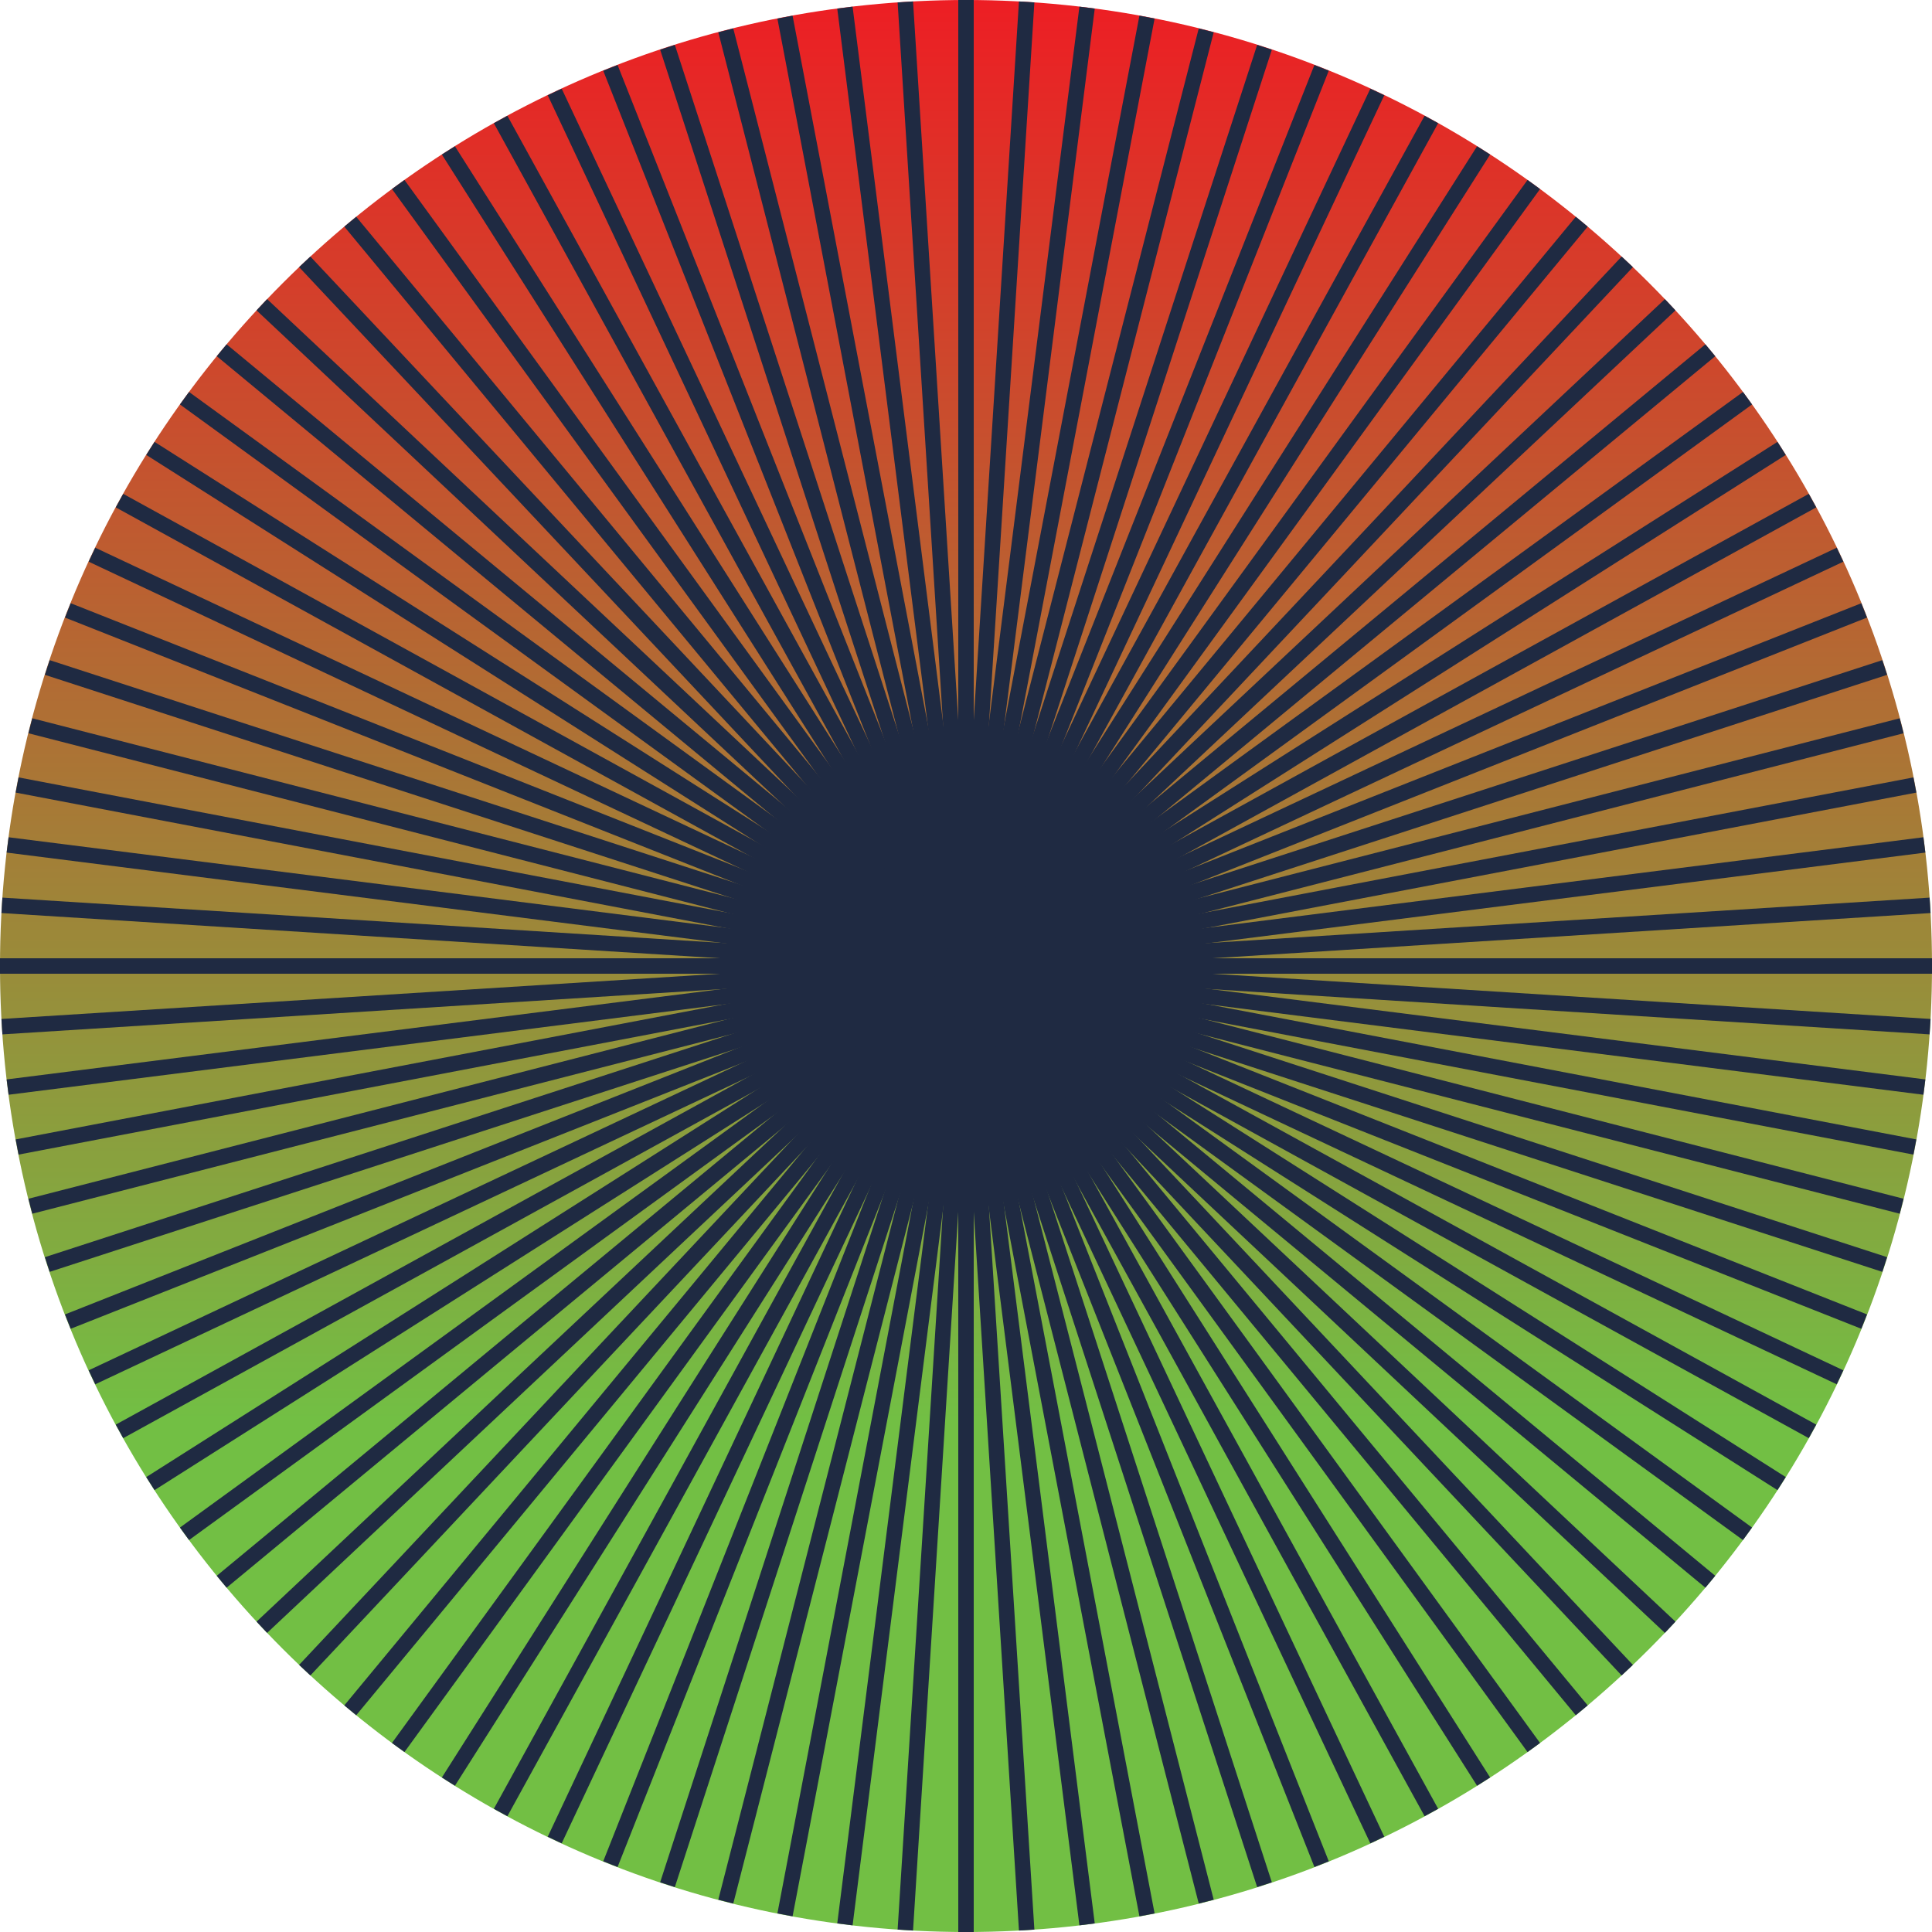
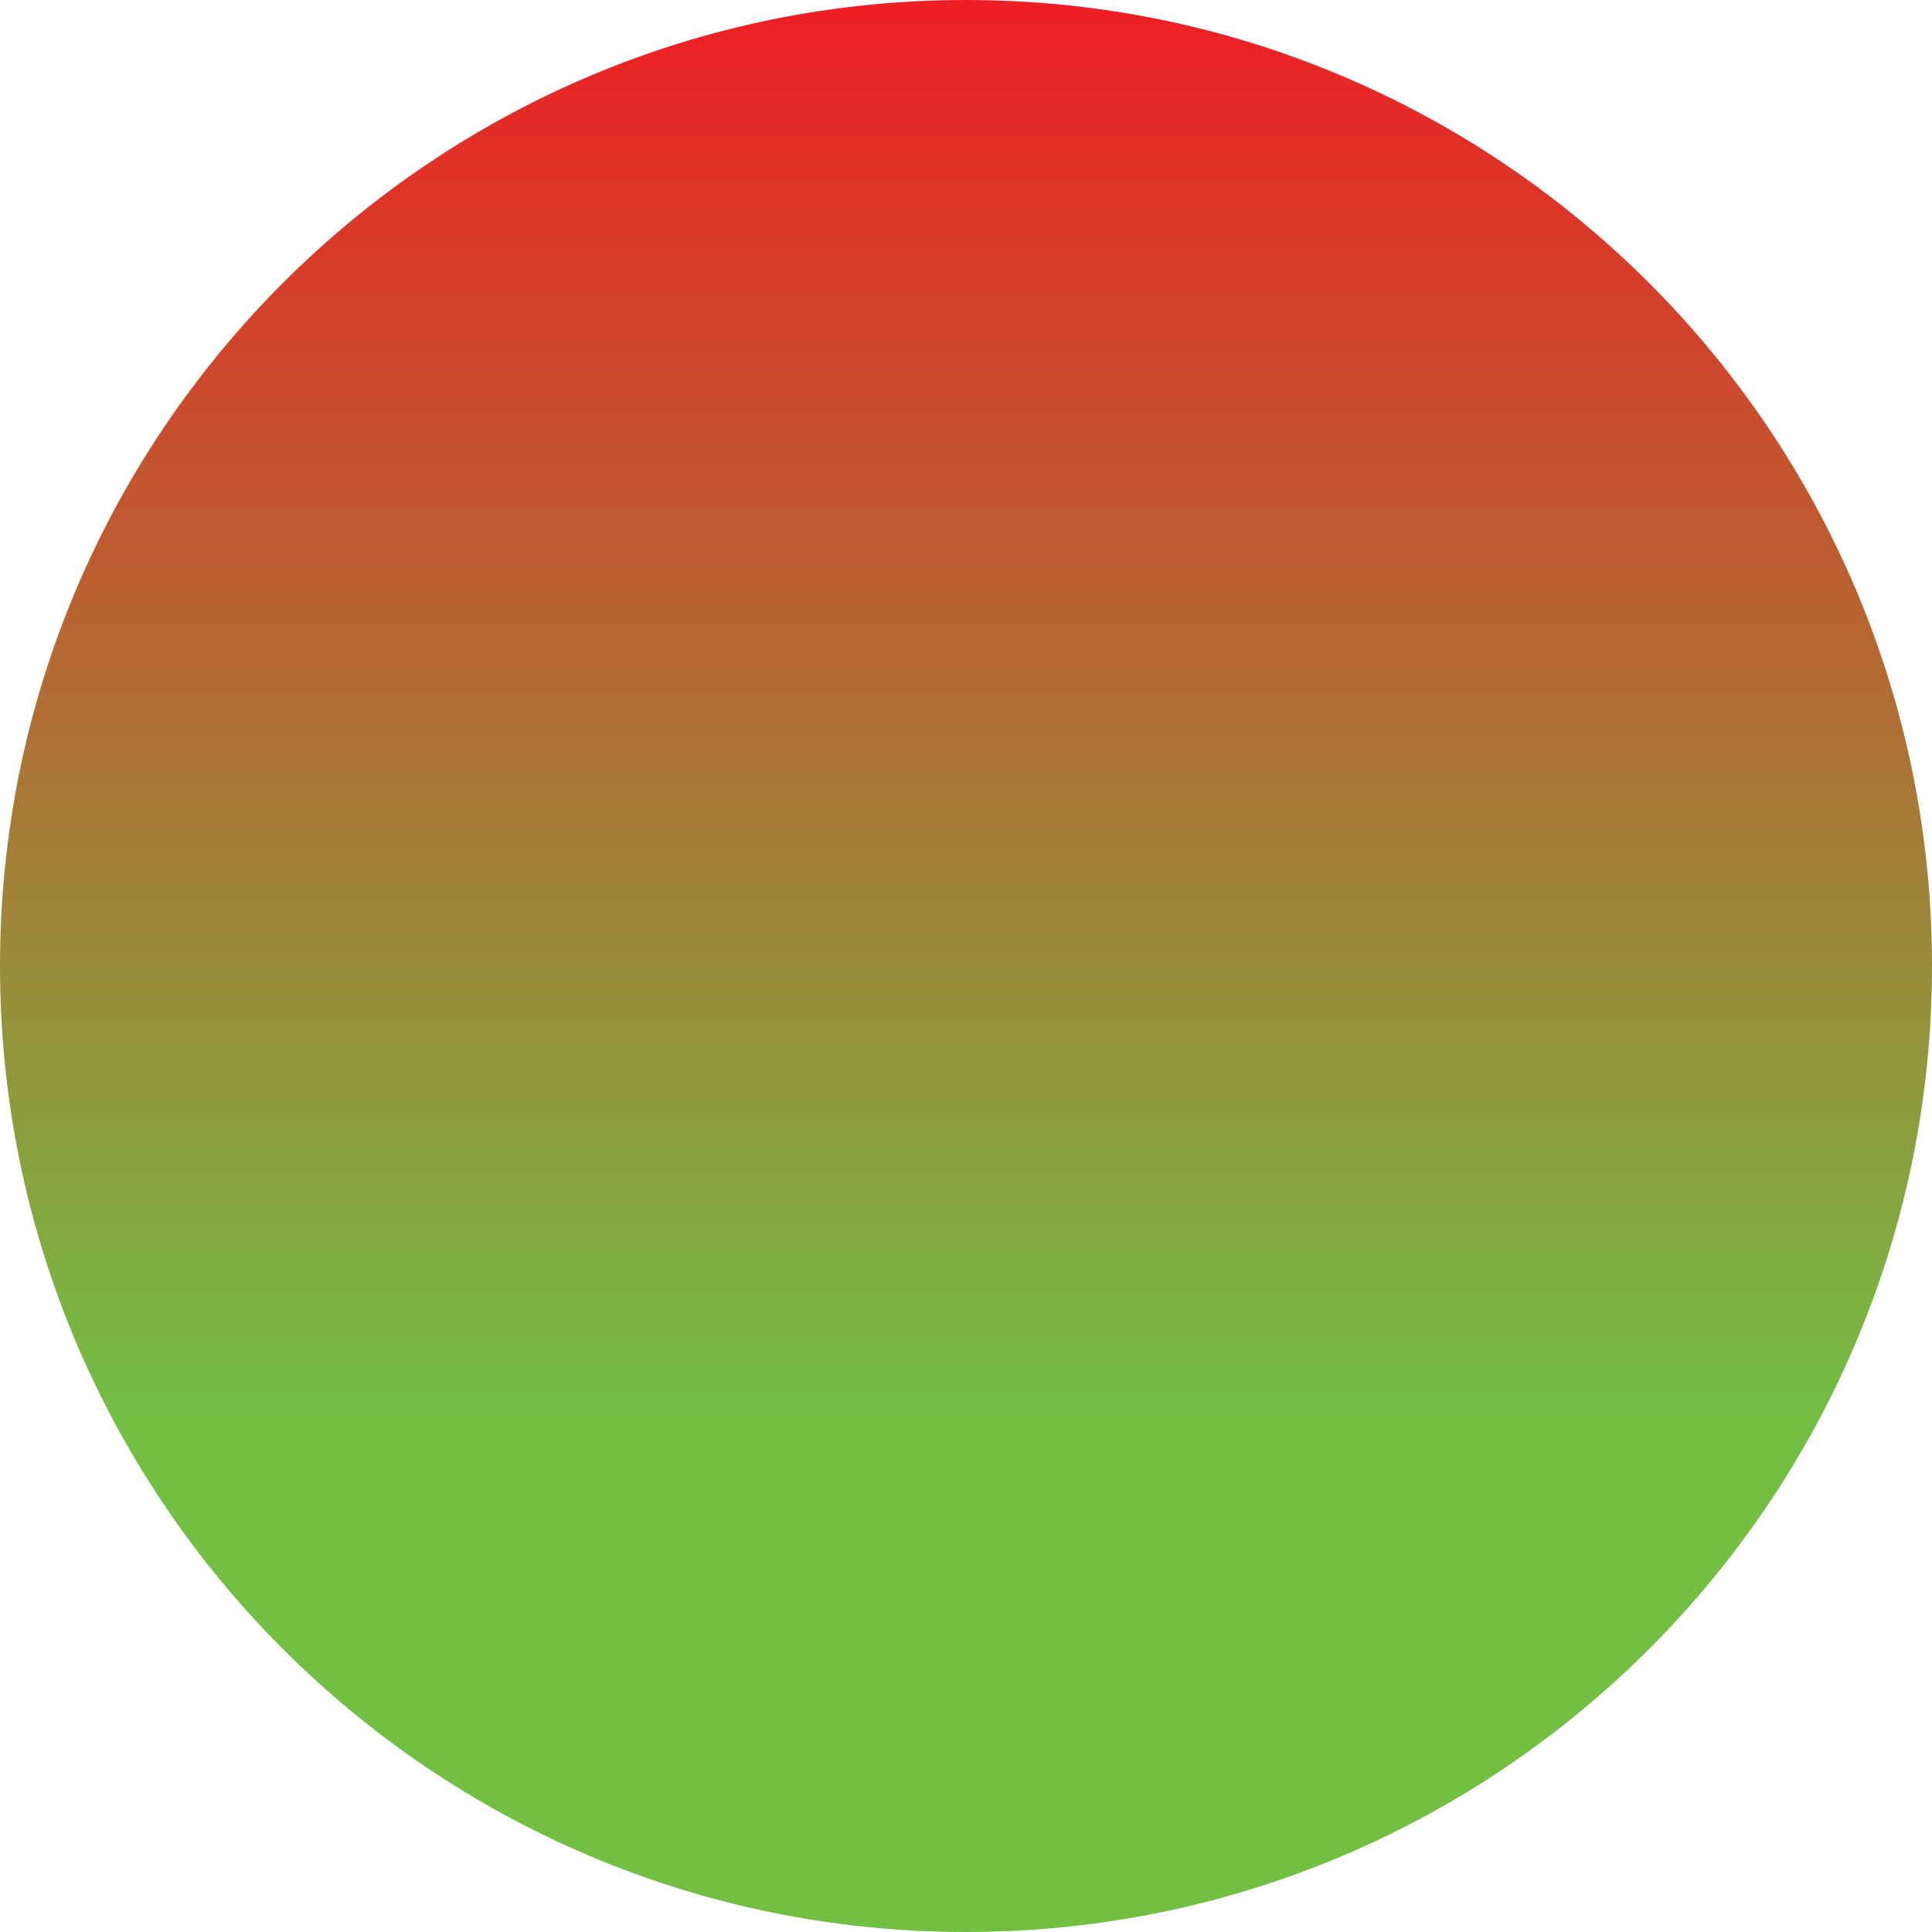
- <svg xmlns="http://www.w3.org/2000/svg" version="1.1" x="0px" y="0px" viewBox="0 0 1000 1000" style="enable-background:new 0 0 1000 1000;" xml:space="preserve">
+ <svg xmlns="http://www.w3.org/2000/svg" version="1.1" id="Layer_1" x="0px" y="0px" viewBox="0 0 1000 1000" style="enable-background:new 0 0 1000 1000;" xml:space="preserve">
  <style type="text/css">
	.st0{fill:url(#SVGID_1_);}
- 	.st1{fill:none;stroke:#1F2A42;stroke-width:8;stroke-miterlimit:10;}
+ 	.st1{display:none;}
+ 	.st2{display:inline;fill:none;stroke:#1F2A42;stroke-width:8;stroke-miterlimit:10;}
</style>
  <g id="Layer_4">
-     <linearGradient id="SVGID_1_" gradientUnits="userSpaceOnUse" x1="500" y1="0" x2="500" y2="1000">
+     <linearGradient id="SVGID_1_" gradientUnits="userSpaceOnUse" x1="500" y1="1000" x2="500" y2="0" gradientTransform="matrix(1 0 0 -1 0 1000)">
      <stop offset="0" style="stop-color:#ED1E24" />
      <stop offset="0.735" style="stop-color:#72BF44" />
    </linearGradient>
    <circle class="st0" cx="500" cy="500" r="500" />
  </g>
-   <g id="Layer_5">
-     <line class="st1" x1="500" y1="500.56" x2="500" y2="500.56" />
-     <line class="st1" x1="500" y1="0" x2="500" y2="1000" />
-     <line class="st1" x1="468.6" y1="0.99" x2="531.4" y2="999.01" />
-     <line class="st1" x1="437.33" y1="3.94" x2="562.67" y2="996.06" />
-     <line class="st1" x1="406.31" y1="8.86" x2="593.69" y2="991.14" />
-     <line class="st1" x1="375.66" y1="15.71" x2="624.34" y2="984.29" />
-     <line class="st1" x1="345.49" y1="24.47" x2="654.51" y2="975.53" />
-     <line class="st1" x1="315.94" y1="35.11" x2="684.06" y2="964.89" />
-     <line class="st1" x1="287.11" y1="47.59" x2="712.89" y2="952.41" />
-     <line class="st1" x1="259.12" y1="61.85" x2="740.88" y2="938.15" />
-     <line class="st1" x1="232.09" y1="77.84" x2="767.91" y2="922.16" />
-     <line class="st1" x1="206.11" y1="95.49" x2="793.89" y2="904.51" />
-     <line class="st1" x1="181.29" y1="114.74" x2="818.71" y2="885.26" />
-     <line class="st1" x1="157.73" y1="135.52" x2="842.27" y2="864.48" />
-     <line class="st1" x1="135.52" y1="157.73" x2="864.48" y2="842.27" />
-     <line class="st1" x1="114.74" y1="181.29" x2="885.26" y2="818.71" />
-     <line class="st1" x1="95.49" y1="206.11" x2="904.51" y2="793.89" />
-     <line class="st1" x1="77.84" y1="232.09" x2="922.16" y2="767.91" />
-     <line class="st1" x1="61.85" y1="259.12" x2="938.15" y2="740.88" />
-     <line class="st1" x1="47.59" y1="287.11" x2="952.41" y2="712.89" />
-     <line class="st1" x1="35.11" y1="315.94" x2="964.89" y2="684.06" />
-     <line class="st1" x1="24.47" y1="345.49" x2="975.53" y2="654.51" />
-     <line class="st1" x1="15.71" y1="375.66" x2="984.29" y2="624.34" />
-     <line class="st1" x1="8.86" y1="406.31" x2="991.14" y2="593.69" />
-     <line class="st1" x1="3.94" y1="437.33" x2="996.06" y2="562.67" />
-     <line class="st1" x1="0.99" y1="468.6" x2="999.01" y2="531.4" />
-     <line class="st1" x1="0" y1="500" x2="1000" y2="500" />
-     <line class="st1" x1="0.99" y1="531.4" x2="999.01" y2="468.6" />
-     <line class="st1" x1="3.94" y1="562.67" x2="996.06" y2="437.33" />
-     <line class="st1" x1="8.86" y1="593.69" x2="991.14" y2="406.31" />
-     <line class="st1" x1="15.71" y1="624.34" x2="984.29" y2="375.66" />
-     <line class="st1" x1="24.47" y1="654.51" x2="975.53" y2="345.49" />
-     <line class="st1" x1="35.11" y1="684.06" x2="964.89" y2="315.94" />
-     <line class="st1" x1="47.59" y1="712.89" x2="952.41" y2="287.11" />
-     <line class="st1" x1="61.85" y1="740.88" x2="938.15" y2="259.12" />
-     <line class="st1" x1="77.84" y1="767.91" x2="922.16" y2="232.09" />
-     <line class="st1" x1="95.49" y1="793.89" x2="904.51" y2="206.11" />
-     <line class="st1" x1="114.74" y1="818.71" x2="885.26" y2="181.29" />
-     <line class="st1" x1="135.52" y1="842.27" x2="864.48" y2="157.73" />
-     <line class="st1" x1="157.73" y1="864.48" x2="842.27" y2="135.52" />
-     <line class="st1" x1="181.29" y1="885.26" x2="818.71" y2="114.74" />
-     <line class="st1" x1="206.11" y1="904.51" x2="793.89" y2="95.49" />
-     <line class="st1" x1="232.09" y1="922.16" x2="767.91" y2="77.84" />
-     <line class="st1" x1="259.12" y1="938.15" x2="740.88" y2="61.85" />
-     <line class="st1" x1="287.11" y1="952.41" x2="712.89" y2="47.59" />
-     <line class="st1" x1="315.94" y1="964.89" x2="684.06" y2="35.11" />
-     <line class="st1" x1="345.49" y1="975.53" x2="654.51" y2="24.47" />
-     <line class="st1" x1="375.66" y1="984.29" x2="624.34" y2="15.71" />
-     <line class="st1" x1="406.31" y1="991.14" x2="593.69" y2="8.86" />
-     <line class="st1" x1="437.33" y1="996.06" x2="562.67" y2="3.94" />
-     <line class="st1" x1="468.6" y1="999.01" x2="531.4" y2="0.99" />
+   <g id="Layer_5" class="st1">
+     <line class="st2" x1="500" y1="500.6" x2="500" y2="500.6" />
+     <line class="st2" x1="500" y1="0" x2="500" y2="1000" />
+     <line class="st2" x1="468.6" y1="1" x2="531.4" y2="999" />
+     <line class="st2" x1="437.3" y1="3.9" x2="562.7" y2="996.1" />
+     <line class="st2" x1="406.3" y1="8.9" x2="593.7" y2="991.1" />
+     <line class="st2" x1="375.7" y1="15.7" x2="624.3" y2="984.3" />
+     <line class="st2" x1="345.5" y1="24.5" x2="654.5" y2="975.5" />
+     <line class="st2" x1="315.9" y1="35.1" x2="684.1" y2="964.9" />
+     <line class="st2" x1="287.1" y1="47.6" x2="712.9" y2="952.4" />
+     <line class="st2" x1="259.1" y1="61.8" x2="740.9" y2="938.2" />
+     <line class="st2" x1="232.1" y1="77.8" x2="767.9" y2="922.2" />
+     <line class="st2" x1="206.1" y1="95.5" x2="793.9" y2="904.5" />
+     <line class="st2" x1="181.3" y1="114.7" x2="818.7" y2="885.3" />
+     <line class="st2" x1="157.7" y1="135.5" x2="842.3" y2="864.5" />
+     <line class="st2" x1="135.5" y1="157.7" x2="864.5" y2="842.3" />
+     <line class="st2" x1="114.7" y1="181.3" x2="885.3" y2="818.7" />
+     <line class="st2" x1="95.5" y1="206.1" x2="904.5" y2="793.9" />
+     <line class="st2" x1="77.8" y1="232.1" x2="922.2" y2="767.9" />
+     <line class="st2" x1="61.8" y1="259.1" x2="938.2" y2="740.9" />
+     <line class="st2" x1="47.6" y1="287.1" x2="952.4" y2="712.9" />
+     <line class="st2" x1="35.1" y1="315.9" x2="964.9" y2="684.1" />
+     <line class="st2" x1="24.5" y1="345.5" x2="975.5" y2="654.5" />
+     <line class="st2" x1="15.7" y1="375.7" x2="984.3" y2="624.3" />
+     <line class="st2" x1="8.9" y1="406.3" x2="991.1" y2="593.7" />
+     <line class="st2" x1="3.9" y1="437.3" x2="996.1" y2="562.7" />
+     <line class="st2" x1="1" y1="468.6" x2="999" y2="531.4" />
+     <line class="st2" x1="0" y1="500" x2="1000" y2="500" />
+     <line class="st2" x1="1" y1="531.4" x2="999" y2="468.6" />
+     <line class="st2" x1="3.9" y1="562.7" x2="996.1" y2="437.3" />
+     <line class="st2" x1="8.9" y1="593.7" x2="991.1" y2="406.3" />
+     <line class="st2" x1="15.7" y1="624.3" x2="984.3" y2="375.7" />
+     <line class="st2" x1="24.5" y1="654.5" x2="975.5" y2="345.5" />
+     <line class="st2" x1="35.1" y1="684.1" x2="964.9" y2="315.9" />
+     <line class="st2" x1="47.6" y1="712.9" x2="952.4" y2="287.1" />
+     <line class="st2" x1="61.8" y1="740.9" x2="938.2" y2="259.1" />
+     <line class="st2" x1="77.8" y1="767.9" x2="922.2" y2="232.1" />
+     <line class="st2" x1="95.5" y1="793.9" x2="904.5" y2="206.1" />
+     <line class="st2" x1="114.7" y1="818.7" x2="885.3" y2="181.3" />
+     <line class="st2" x1="135.5" y1="842.3" x2="864.5" y2="157.7" />
+     <line class="st2" x1="157.7" y1="864.5" x2="842.3" y2="135.5" />
+     <line class="st2" x1="181.3" y1="885.3" x2="818.7" y2="114.7" />
+     <line class="st2" x1="206.1" y1="904.5" x2="793.9" y2="95.5" />
+     <line class="st2" x1="232.1" y1="922.2" x2="767.9" y2="77.8" />
+     <line class="st2" x1="259.1" y1="938.2" x2="740.9" y2="61.8" />
+     <line class="st2" x1="287.1" y1="952.4" x2="712.9" y2="47.6" />
+     <line class="st2" x1="315.9" y1="964.9" x2="684.1" y2="35.1" />
+     <line class="st2" x1="345.5" y1="975.5" x2="654.5" y2="24.5" />
+     <line class="st2" x1="375.7" y1="984.3" x2="624.3" y2="15.7" />
+     <line class="st2" x1="406.3" y1="991.1" x2="593.7" y2="8.9" />
+     <line class="st2" x1="437.3" y1="996.1" x2="562.7" y2="3.9" />
+     <line class="st2" x1="468.6" y1="999" x2="531.4" y2="1" />
  </g>
</svg>
